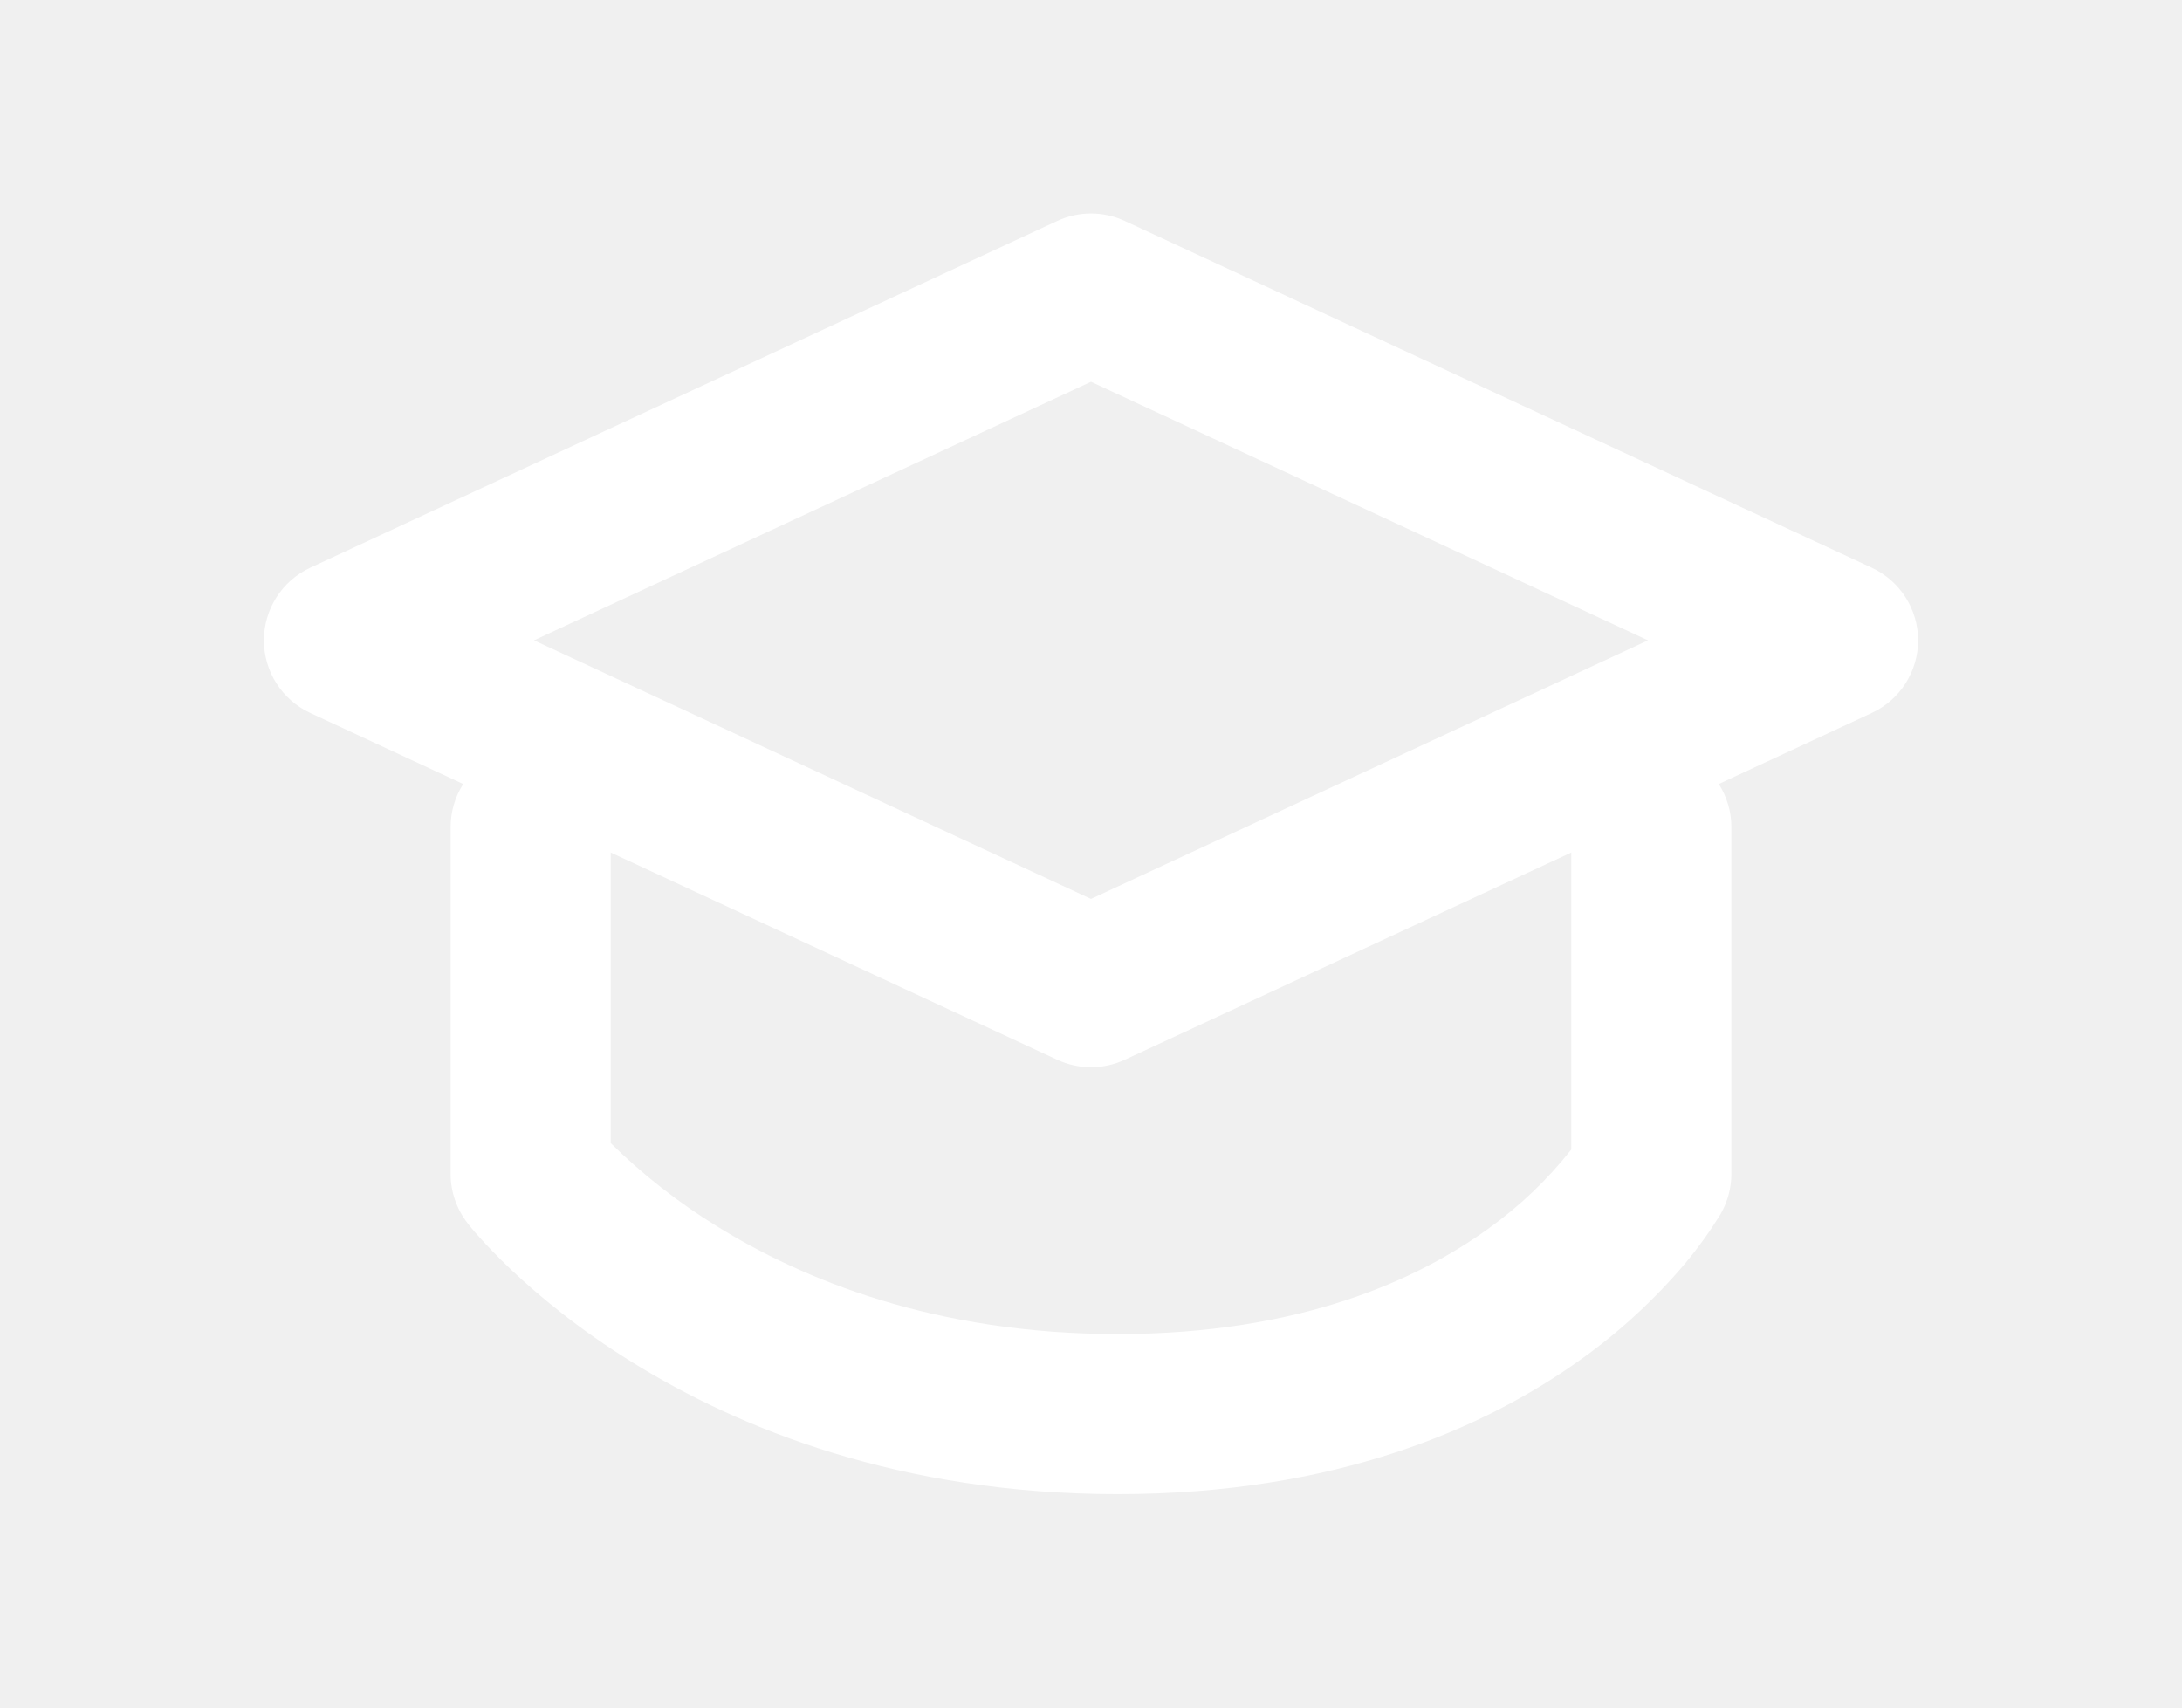
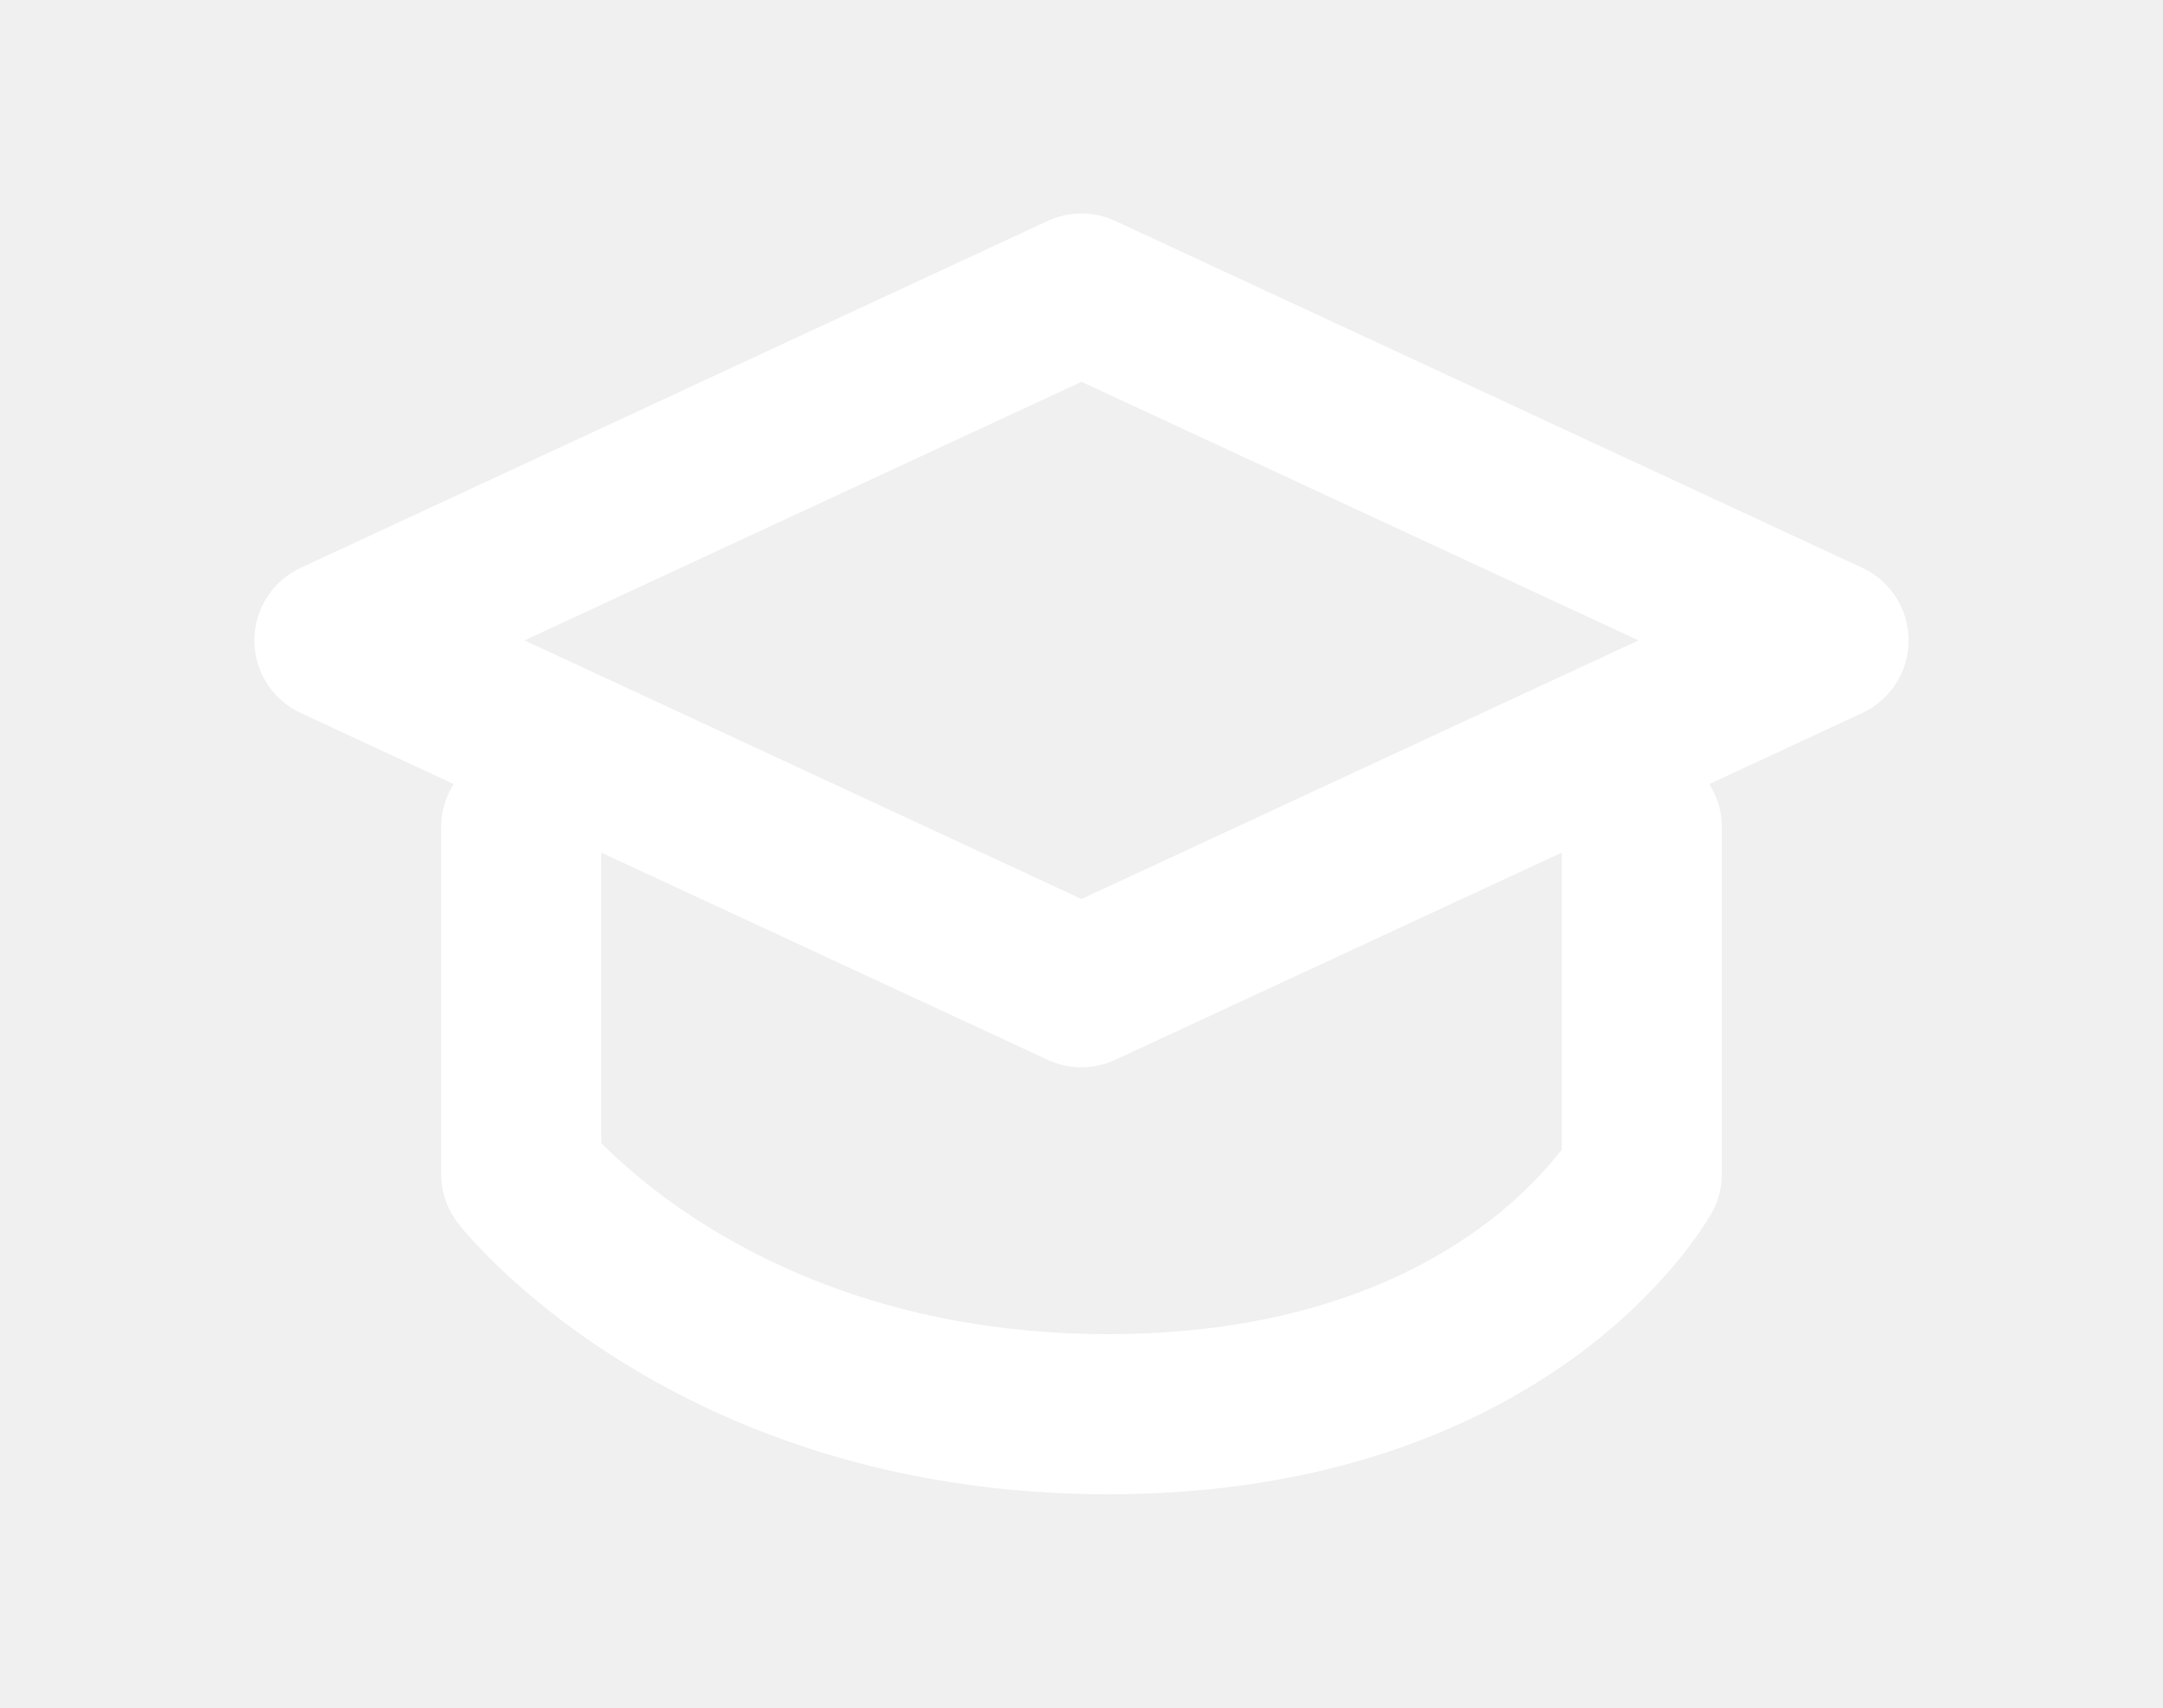
- <svg xmlns="http://www.w3.org/2000/svg" width="46px" height="36px" viewBox="0 0 16 16" fill="none">
+ <svg xmlns="http://www.w3.org/2000/svg" width="38px" height="30px" viewBox="0 0 16 16" fill="none">
  <g id="SVGRepo_bgCarrier" stroke-width="0" />
  <g id="SVGRepo_tracerCarrier" stroke-linecap="round" stroke-linejoin="round" />
  <g id="SVGRepo_iconCarrier">
    <path fill="#ffffff" fill-rule="evenodd" d="M8.316 2.07a.75.75 0 00-.632 0l-7 3.25a.75.75 0 000 1.36l1.434.666A.746.746 0 002 7.75V11a.75.75 0 00.158.46L2.75 11l-.592.46.001.002.001.001.003.004.008.01a1.882 1.882 0 00.103.12c.068.076.165.178.292.299.254.24.63.555 1.132.866C4.706 13.388 6.217 14 8.25 14c2.037 0 3.44-.615 4.345-1.266a5.32 5.32 0 00.977-.902 3.916 3.916 0 00.322-.448l.007-.012.003-.004v-.002h.001c0-.001 0-.002-.655-.366l.655.365A.754.754 0 0014 11V7.75a.747.747 0 00-.118-.404l1.434-.666a.75.75 0 000-1.36l-7-3.25zM12.5 7.988L8.316 9.93a.75.75 0 01-.632 0L3.5 7.988v2.723a5.585 5.585 0 00.99.776c.804.5 2.043 1.013 3.76 1.013 1.713 0 2.81-.51 3.468-.984a3.812 3.812 0 00.782-.745V7.988zM8 8.423L2.781 6 8 3.577 13.219 6 8 8.423z" clip-rule="evenodd" />
  </g>
</svg>
